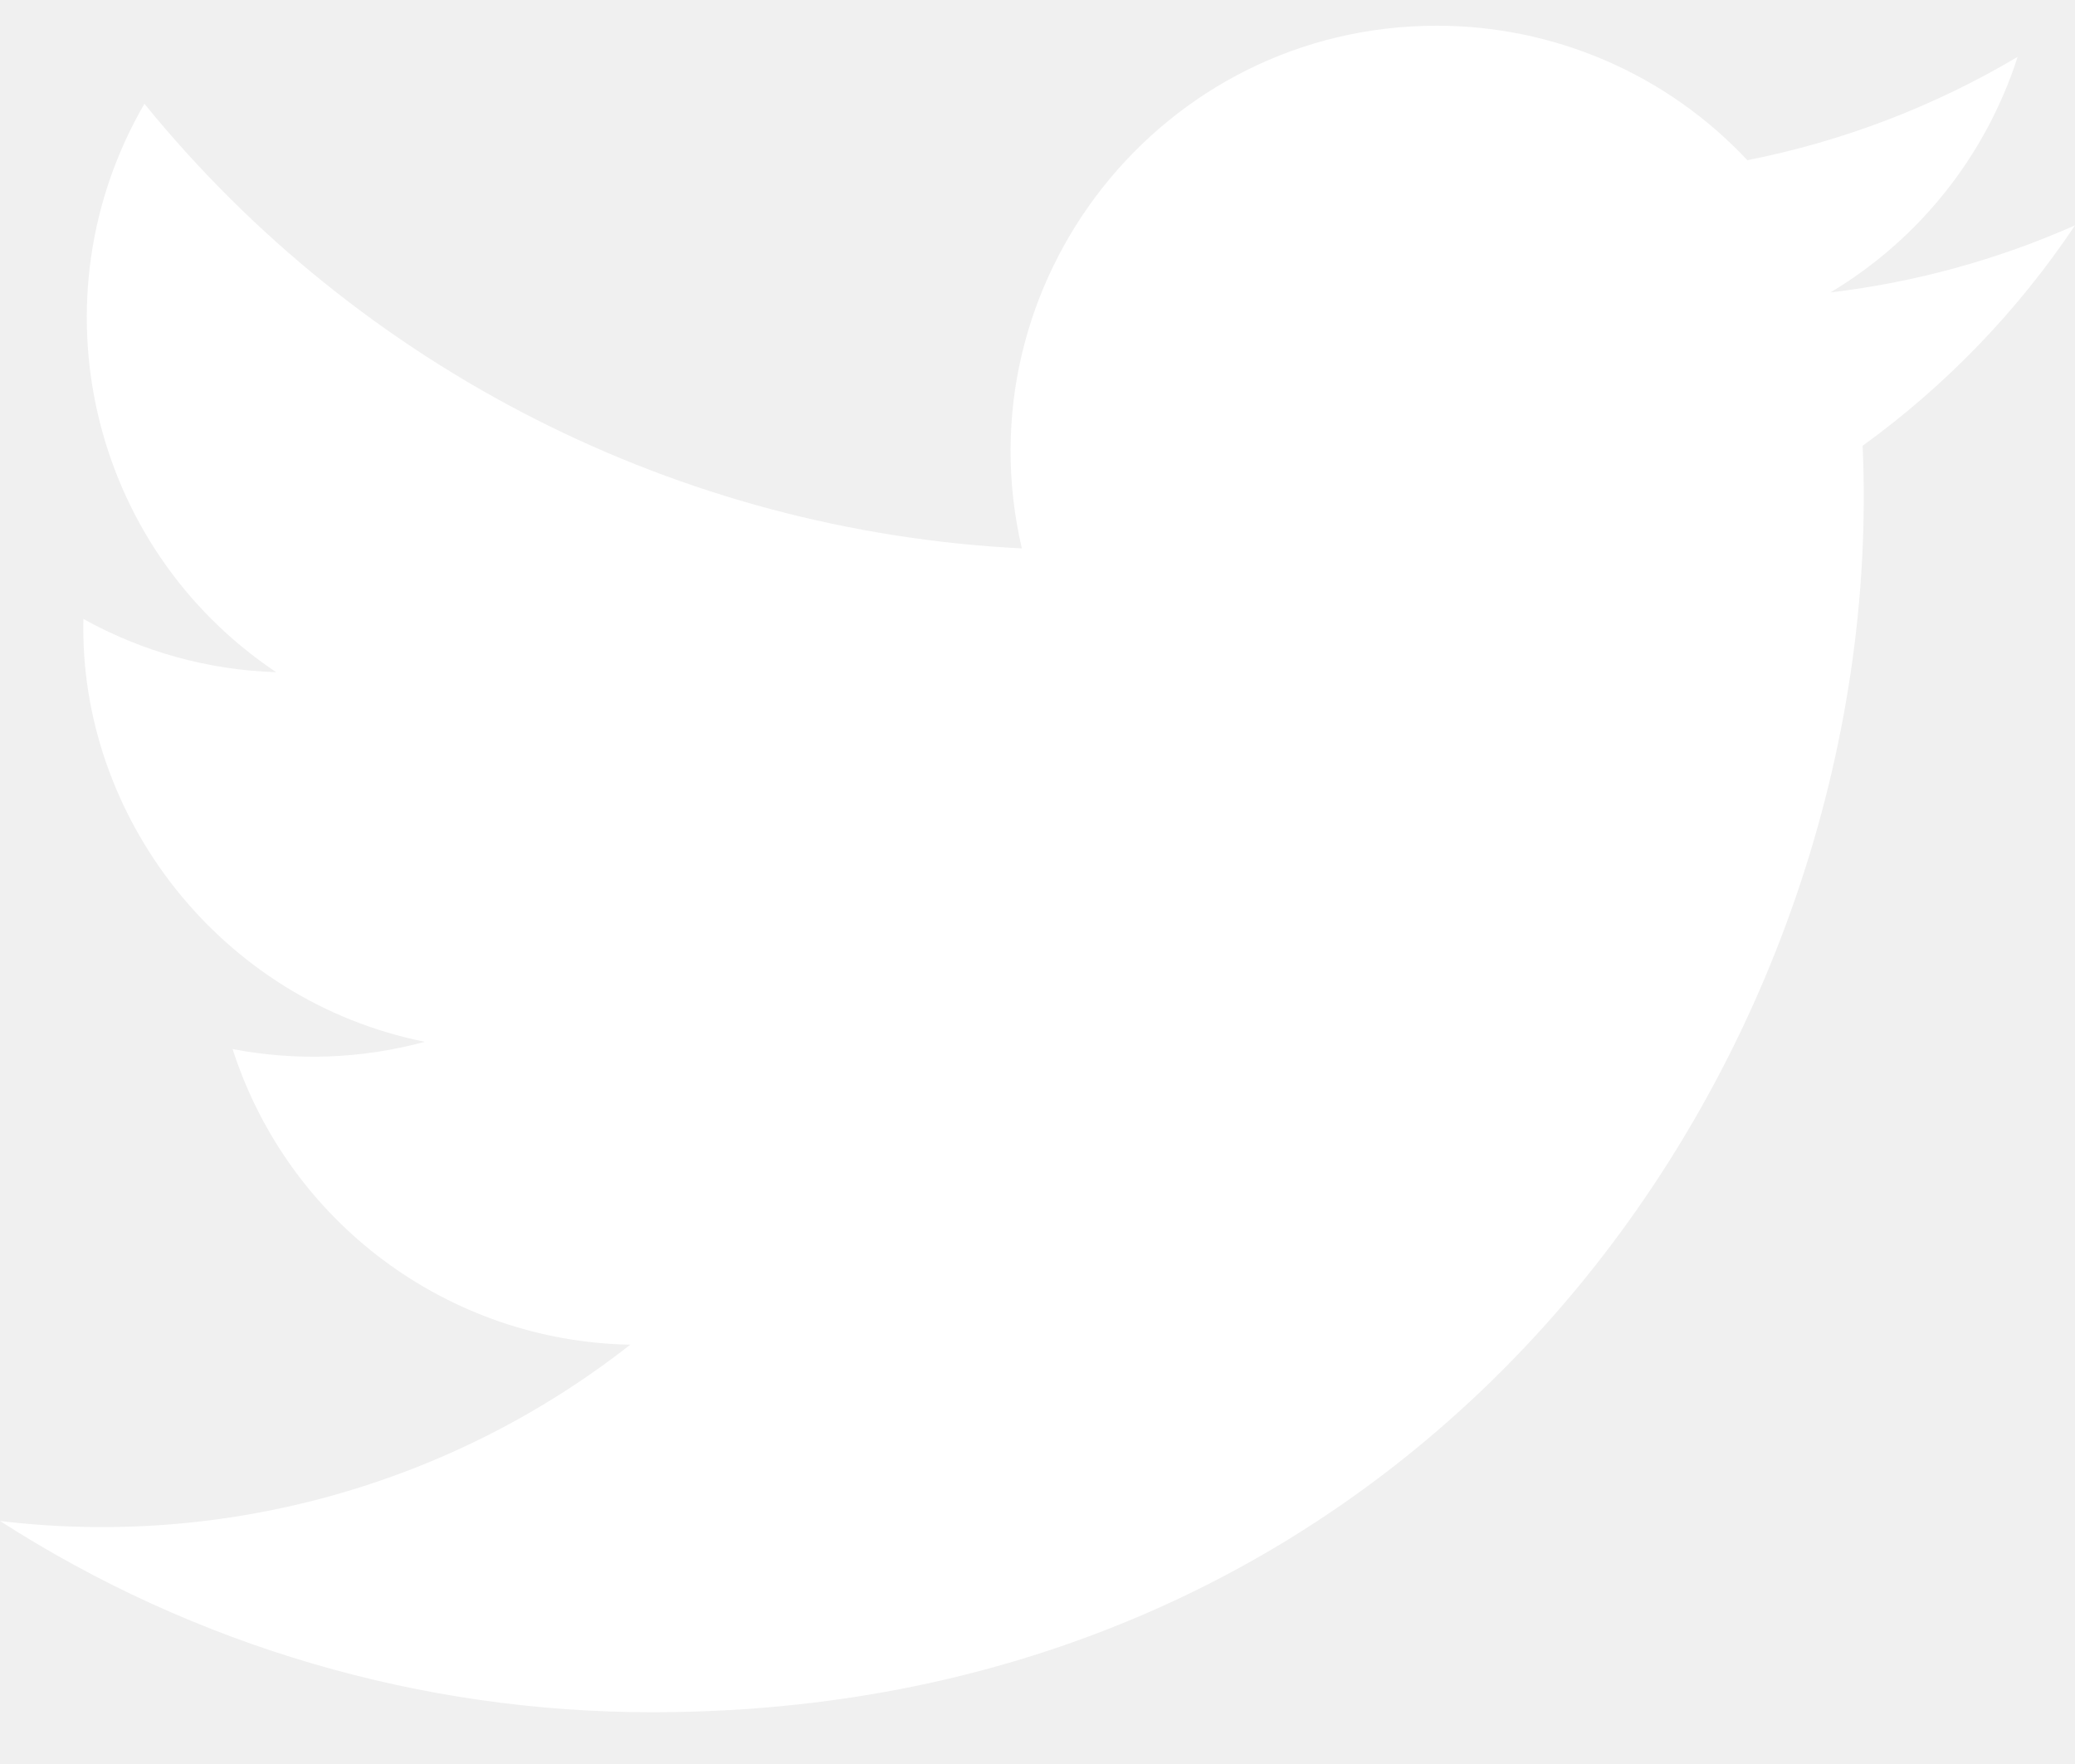
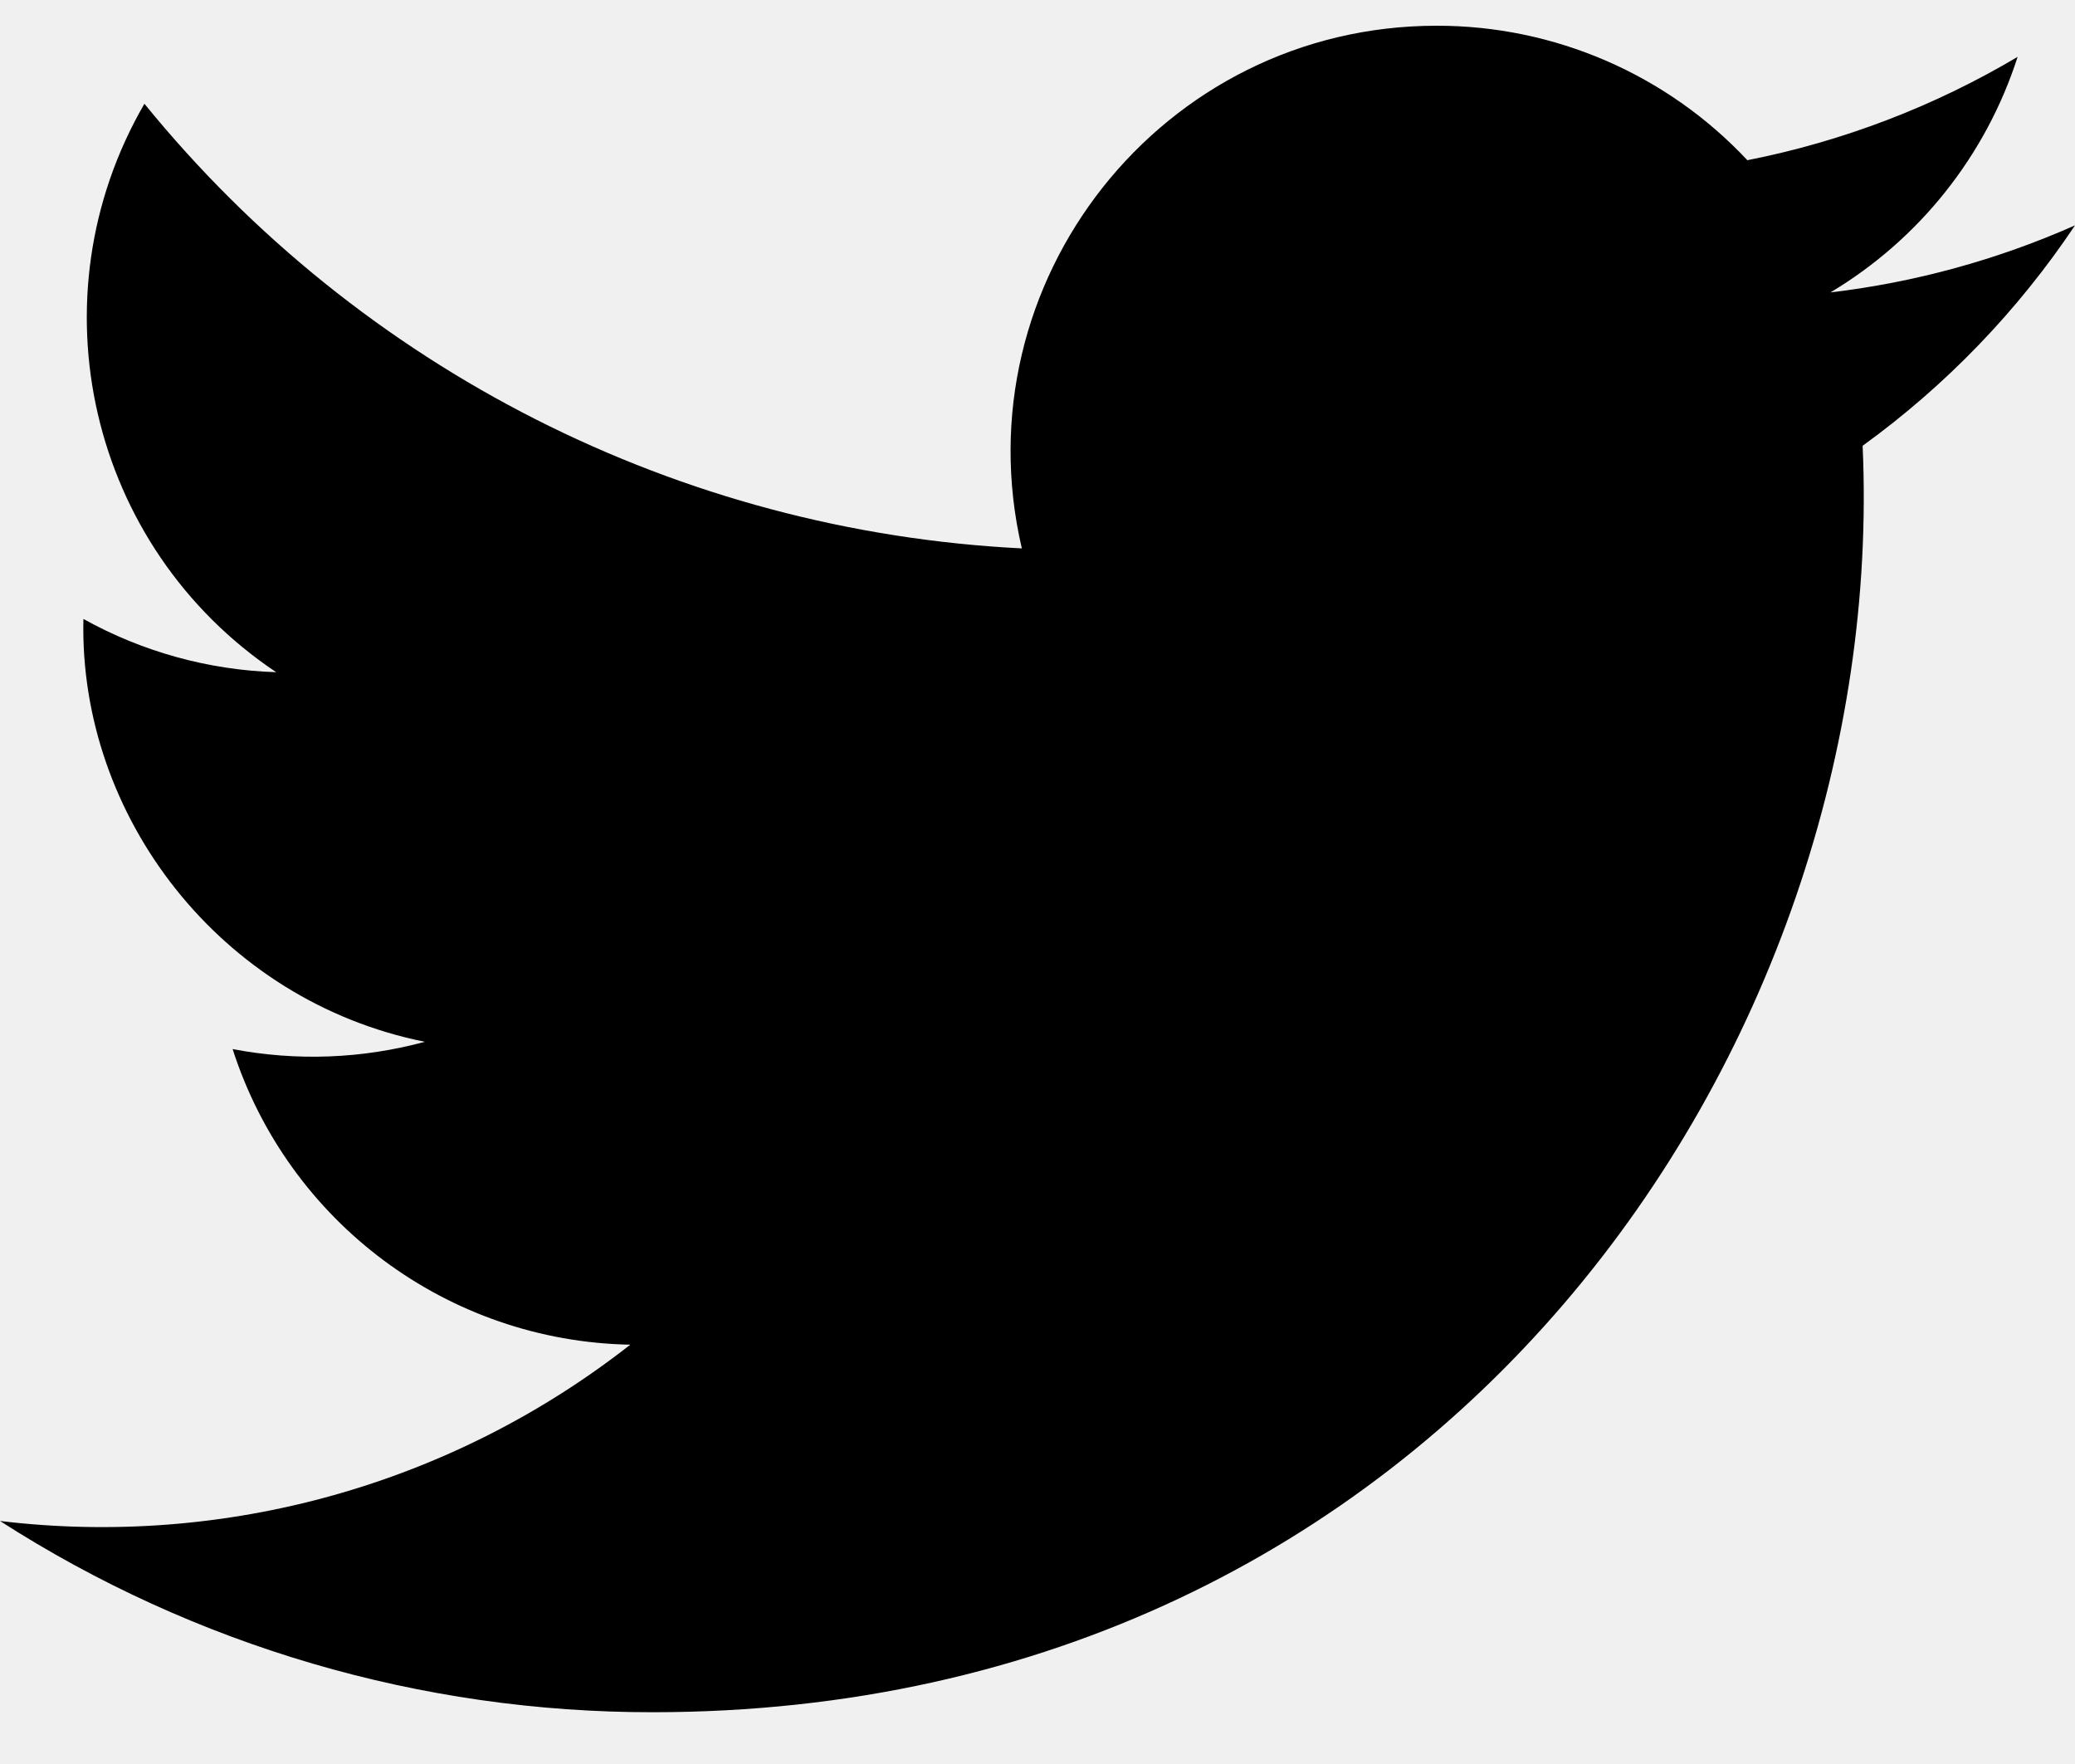
<svg xmlns="http://www.w3.org/2000/svg" width="20" height="17">
-   <path fill="#FFF" d="M20 2.172a8.192 8.192 0 01-2.357.646 4.11 4.11 0 001.804-2.27 8.22 8.22 0 01-2.605.996A4.096 4.096 0 0013.847.248c-2.65 0-4.596 2.472-3.998 5.037A11.648 11.648 0 011.392 1a4.109 4.109 0 001.27 5.478 4.086 4.086 0 01-1.858-.513c-.045 1.9 1.318 3.679 3.291 4.075a4.113 4.113 0 01-1.853.07 4.106 4.106 0 003.833 2.849A8.25 8.25 0 010 14.658a11.616 11.616 0 006.29 1.843c7.618 0 11.922-6.434 11.663-12.205A8.354 8.354 0 0020 2.172z" />
+   <path d="M20 2.172a8.192 8.192 0 01-2.357.646 4.11 4.11 0 001.804-2.27 8.22 8.22 0 01-2.605.996A4.096 4.096 0 0013.847.248c-2.65 0-4.596 2.472-3.998 5.037A11.648 11.648 0 011.392 1a4.109 4.109 0 001.27 5.478 4.086 4.086 0 01-1.858-.513c-.045 1.9 1.318 3.679 3.291 4.075a4.113 4.113 0 01-1.853.07 4.106 4.106 0 003.833 2.849A8.25 8.25 0 010 14.658a11.616 11.616 0 006.29 1.843c7.618 0 11.922-6.434 11.663-12.205A8.354 8.354 0 0020 2.172z" />
</svg>
